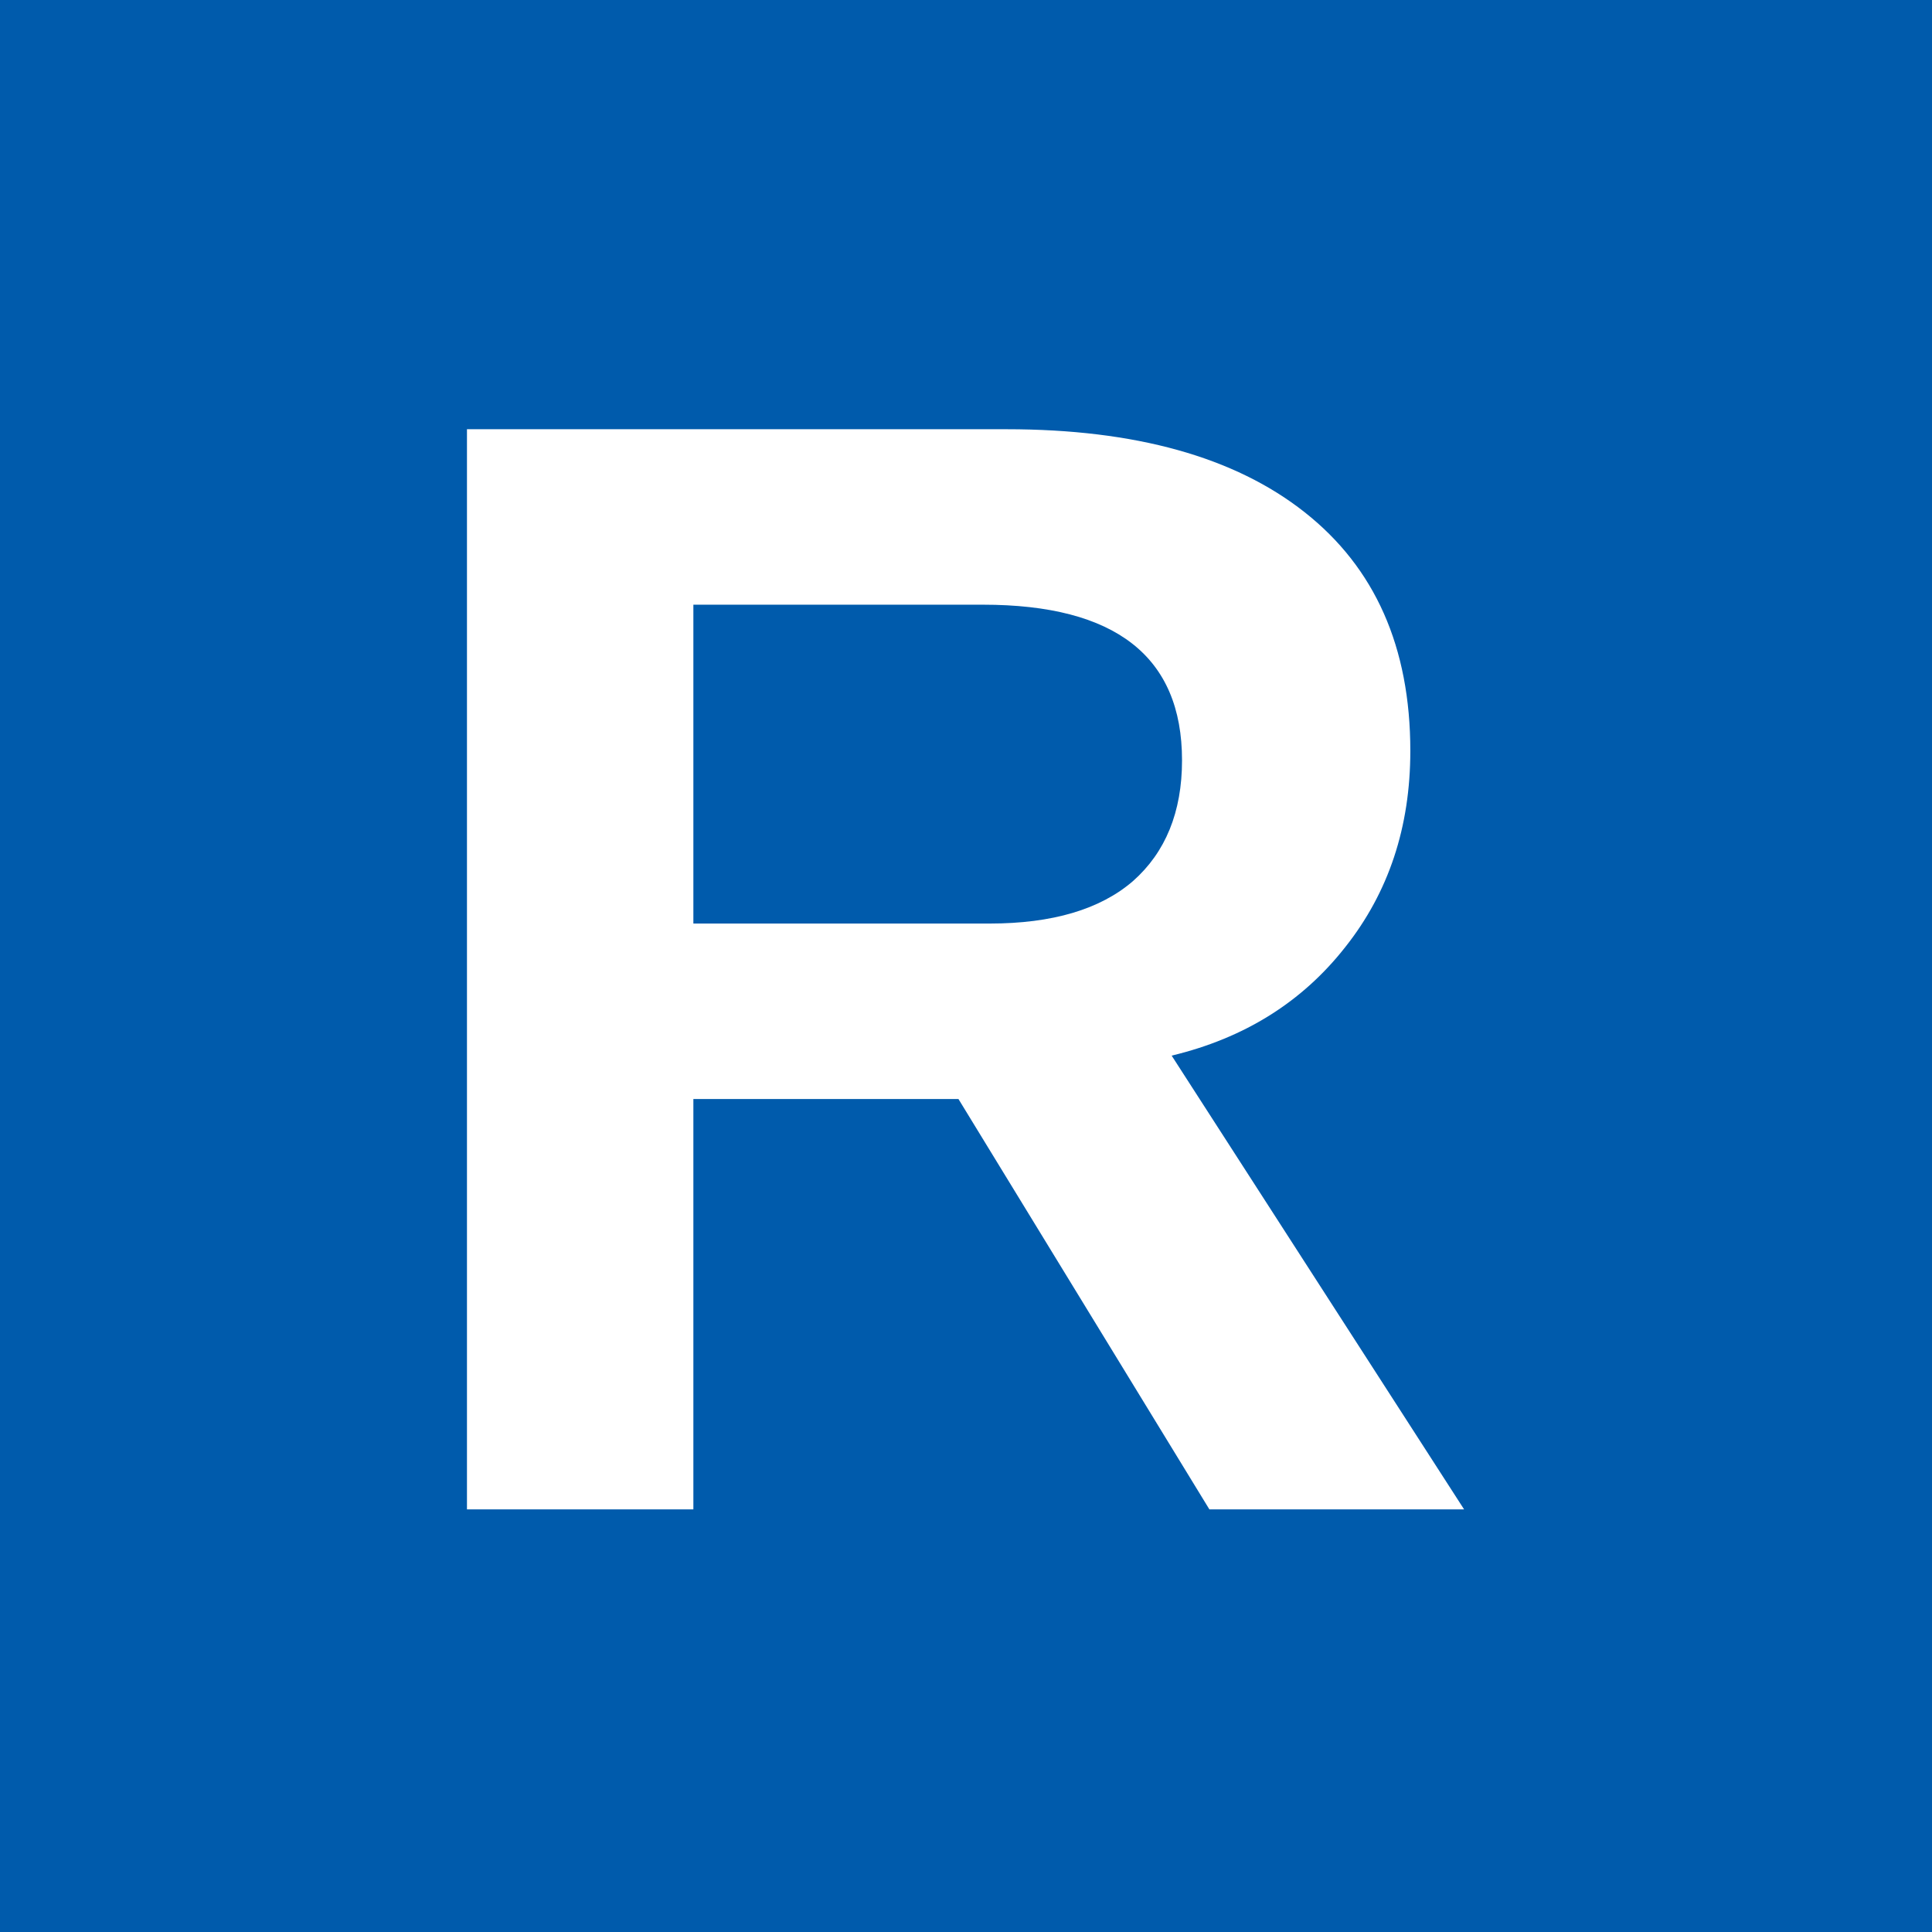
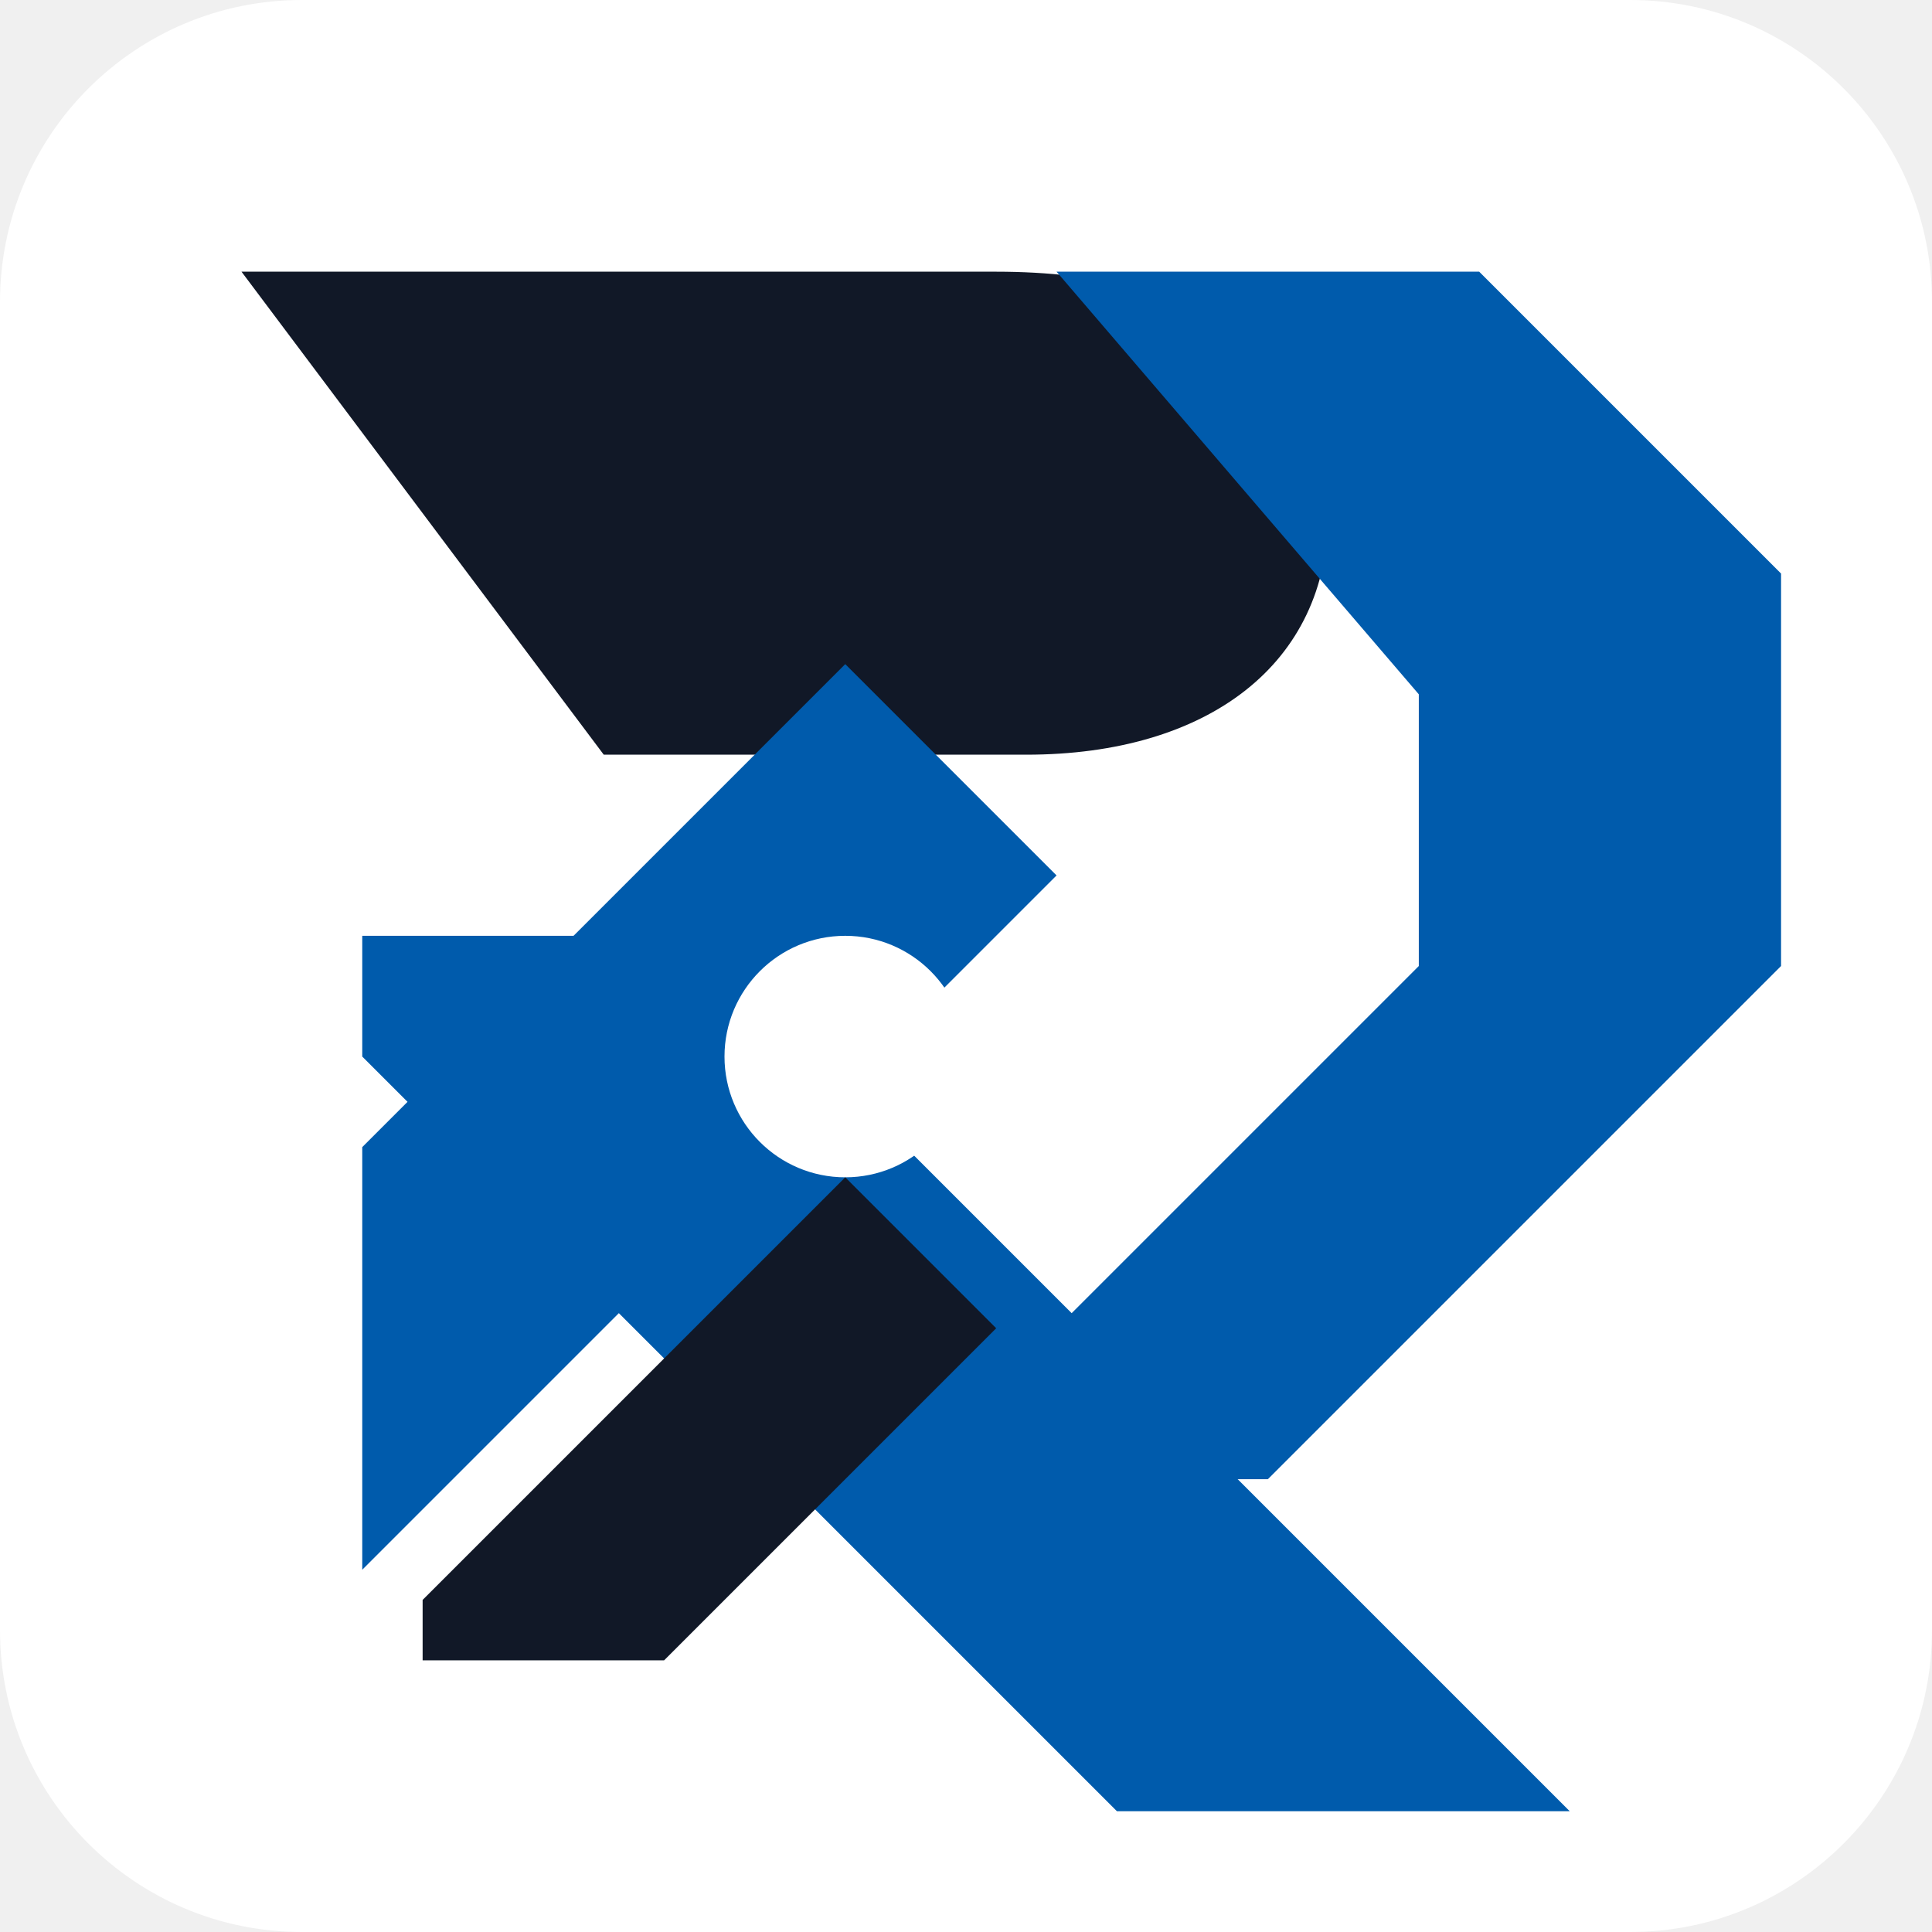
- <svg xmlns="http://www.w3.org/2000/svg" viewBox="0 0 32 32">
-   <rect width="32" height="32" fill="#005bac" />
-   <text x="6" y="25" font-family="Arial,sans-serif" font-weight="900" font-size="26" fill="white">R</text>
+ <svg xmlns="http://www.w3.org/2000/svg" viewBox="0 0 64 64">
+   <rect width="64" height="64" rx="10" fill="#fff" />
+   <path fill="#111827" d="M8 9h25c7 0 11 3 11 8s-4 8-10 8H20L8 9z" />
+   <path fill="#005BAC" d="M35 9h14l10 10v13L42 49H30l17-17v-9L35 9z" />
+   <path fill="#005BAC" d="M12 31h11l14 14 15 15H37L12 35z" />
+   <path fill="#005BAC" d="M12 38 28 22l7 7-23 23z" />
+   <circle cx="28" cy="35" r="4" fill="#fff" />
+   <path fill="#111827" d="M14 53 28 39l5 5-11 11h-8z" />
</svg>
